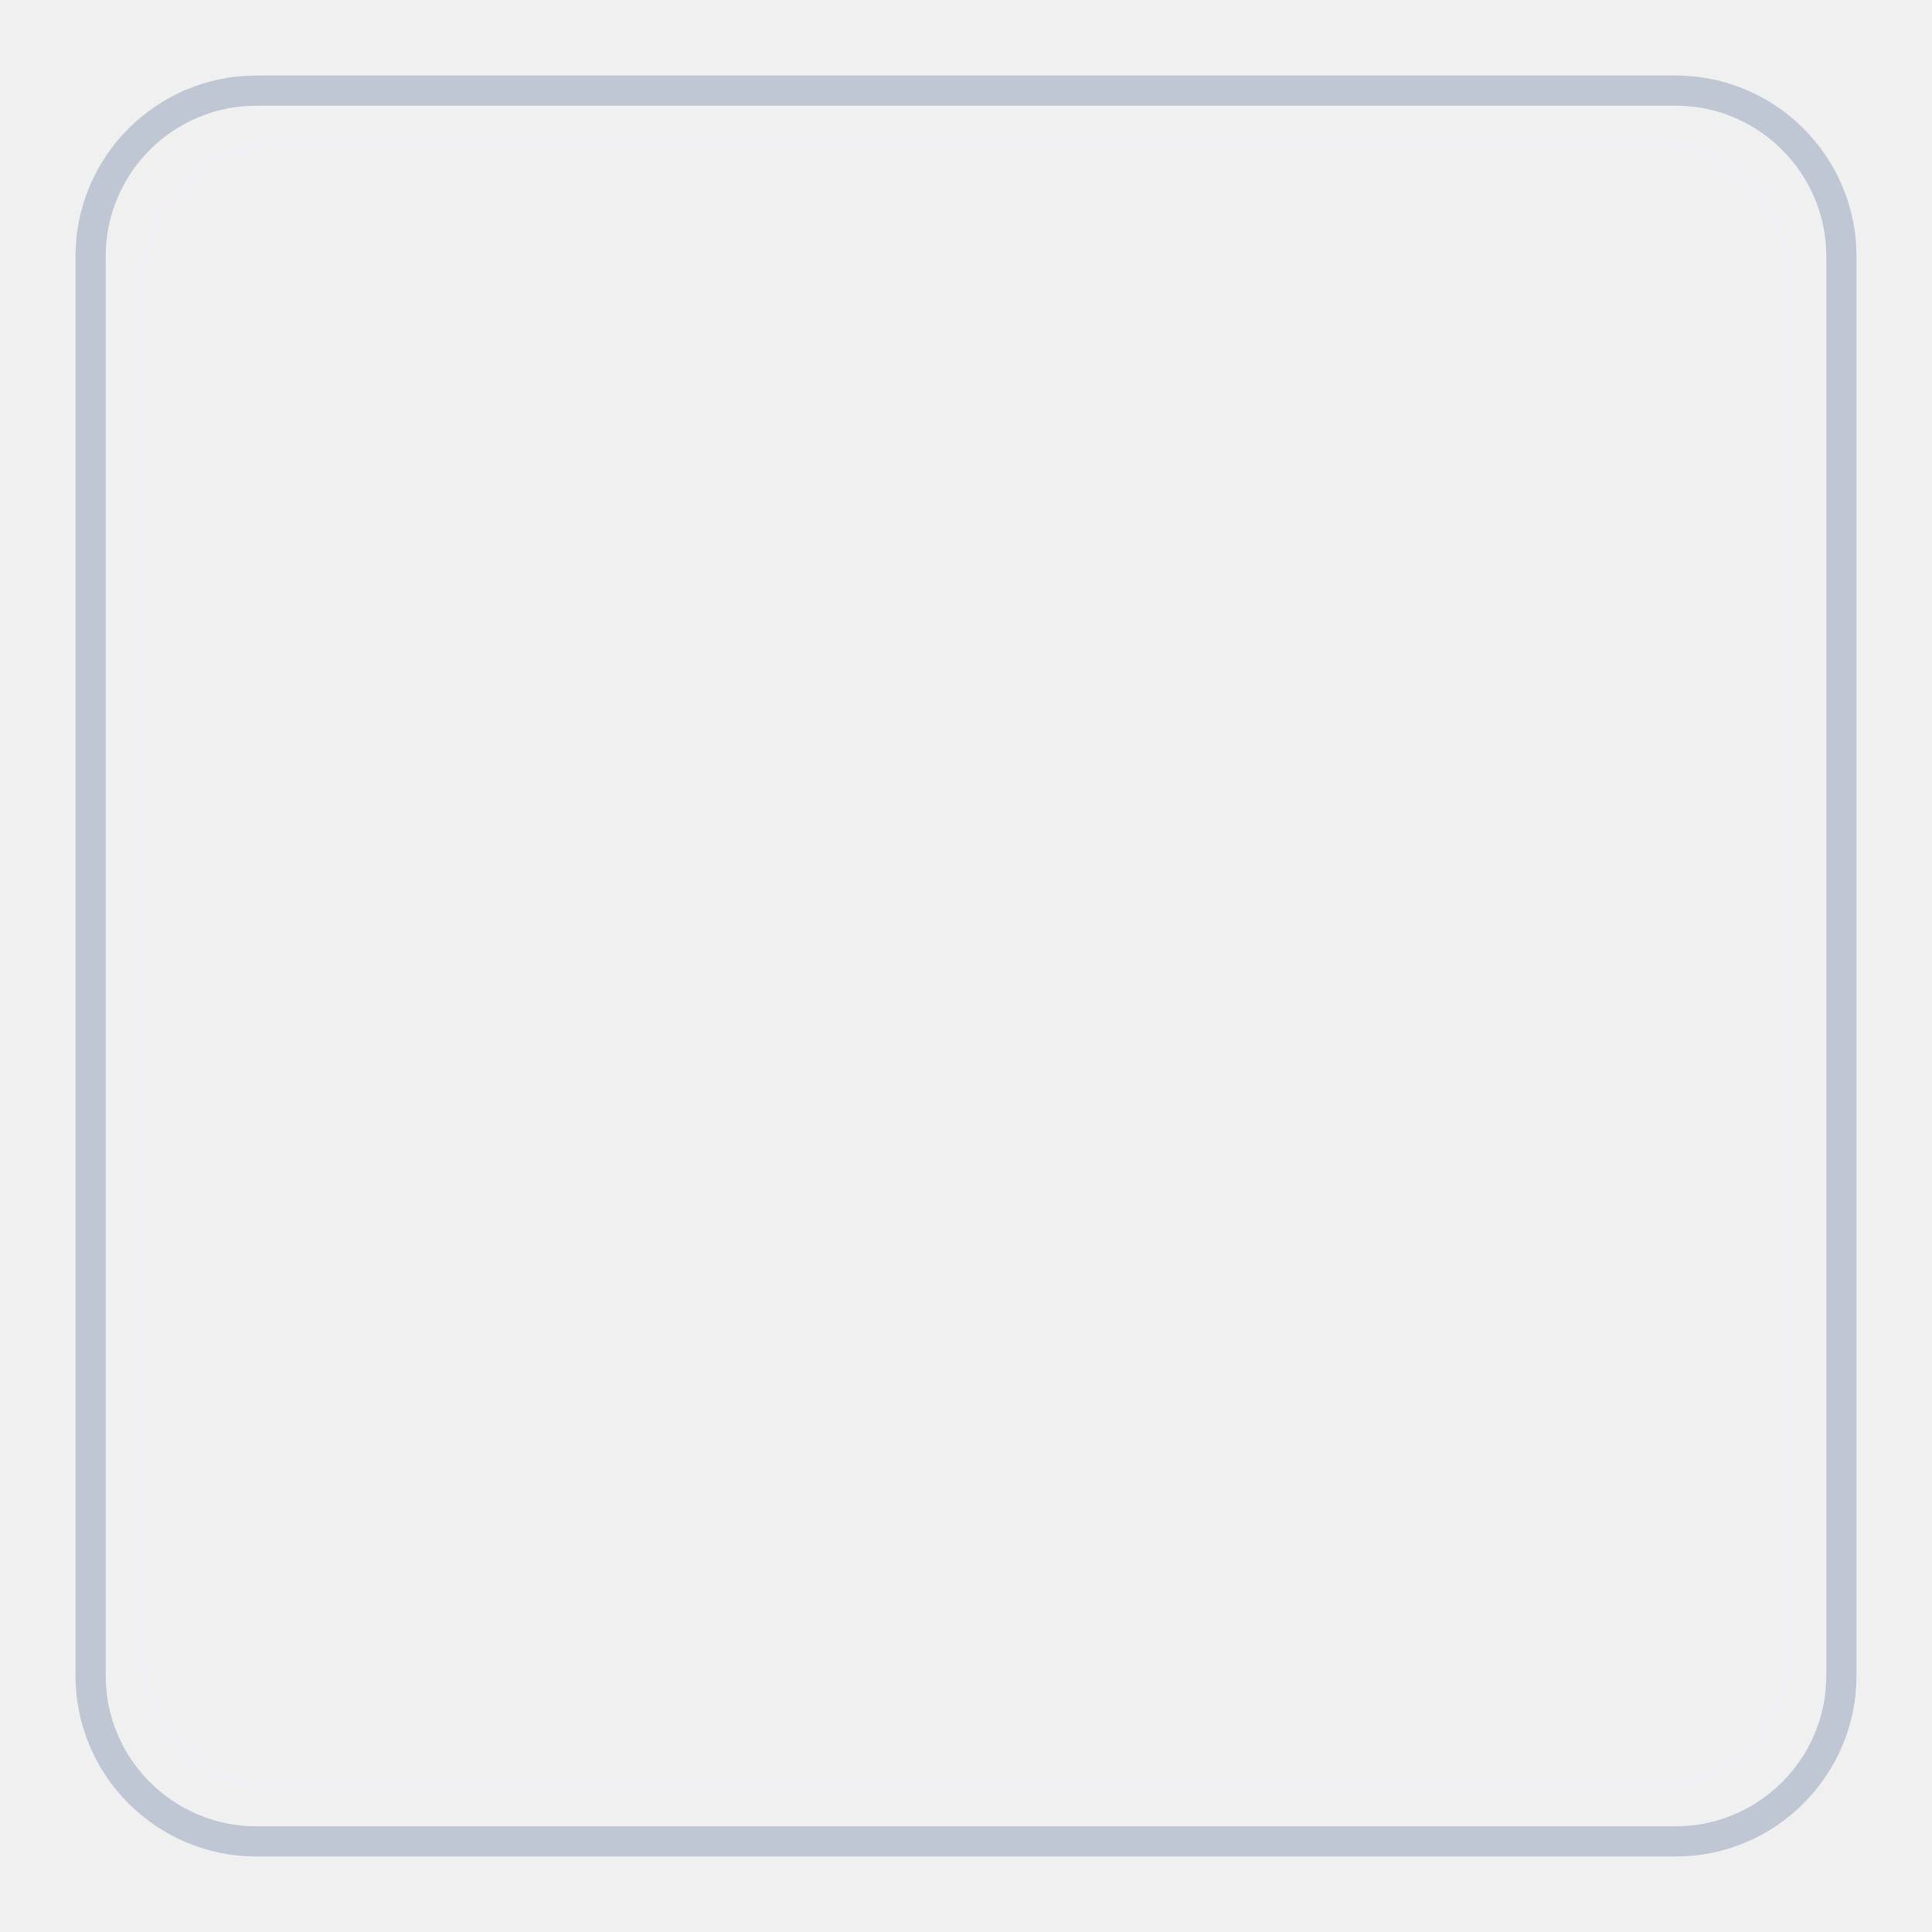
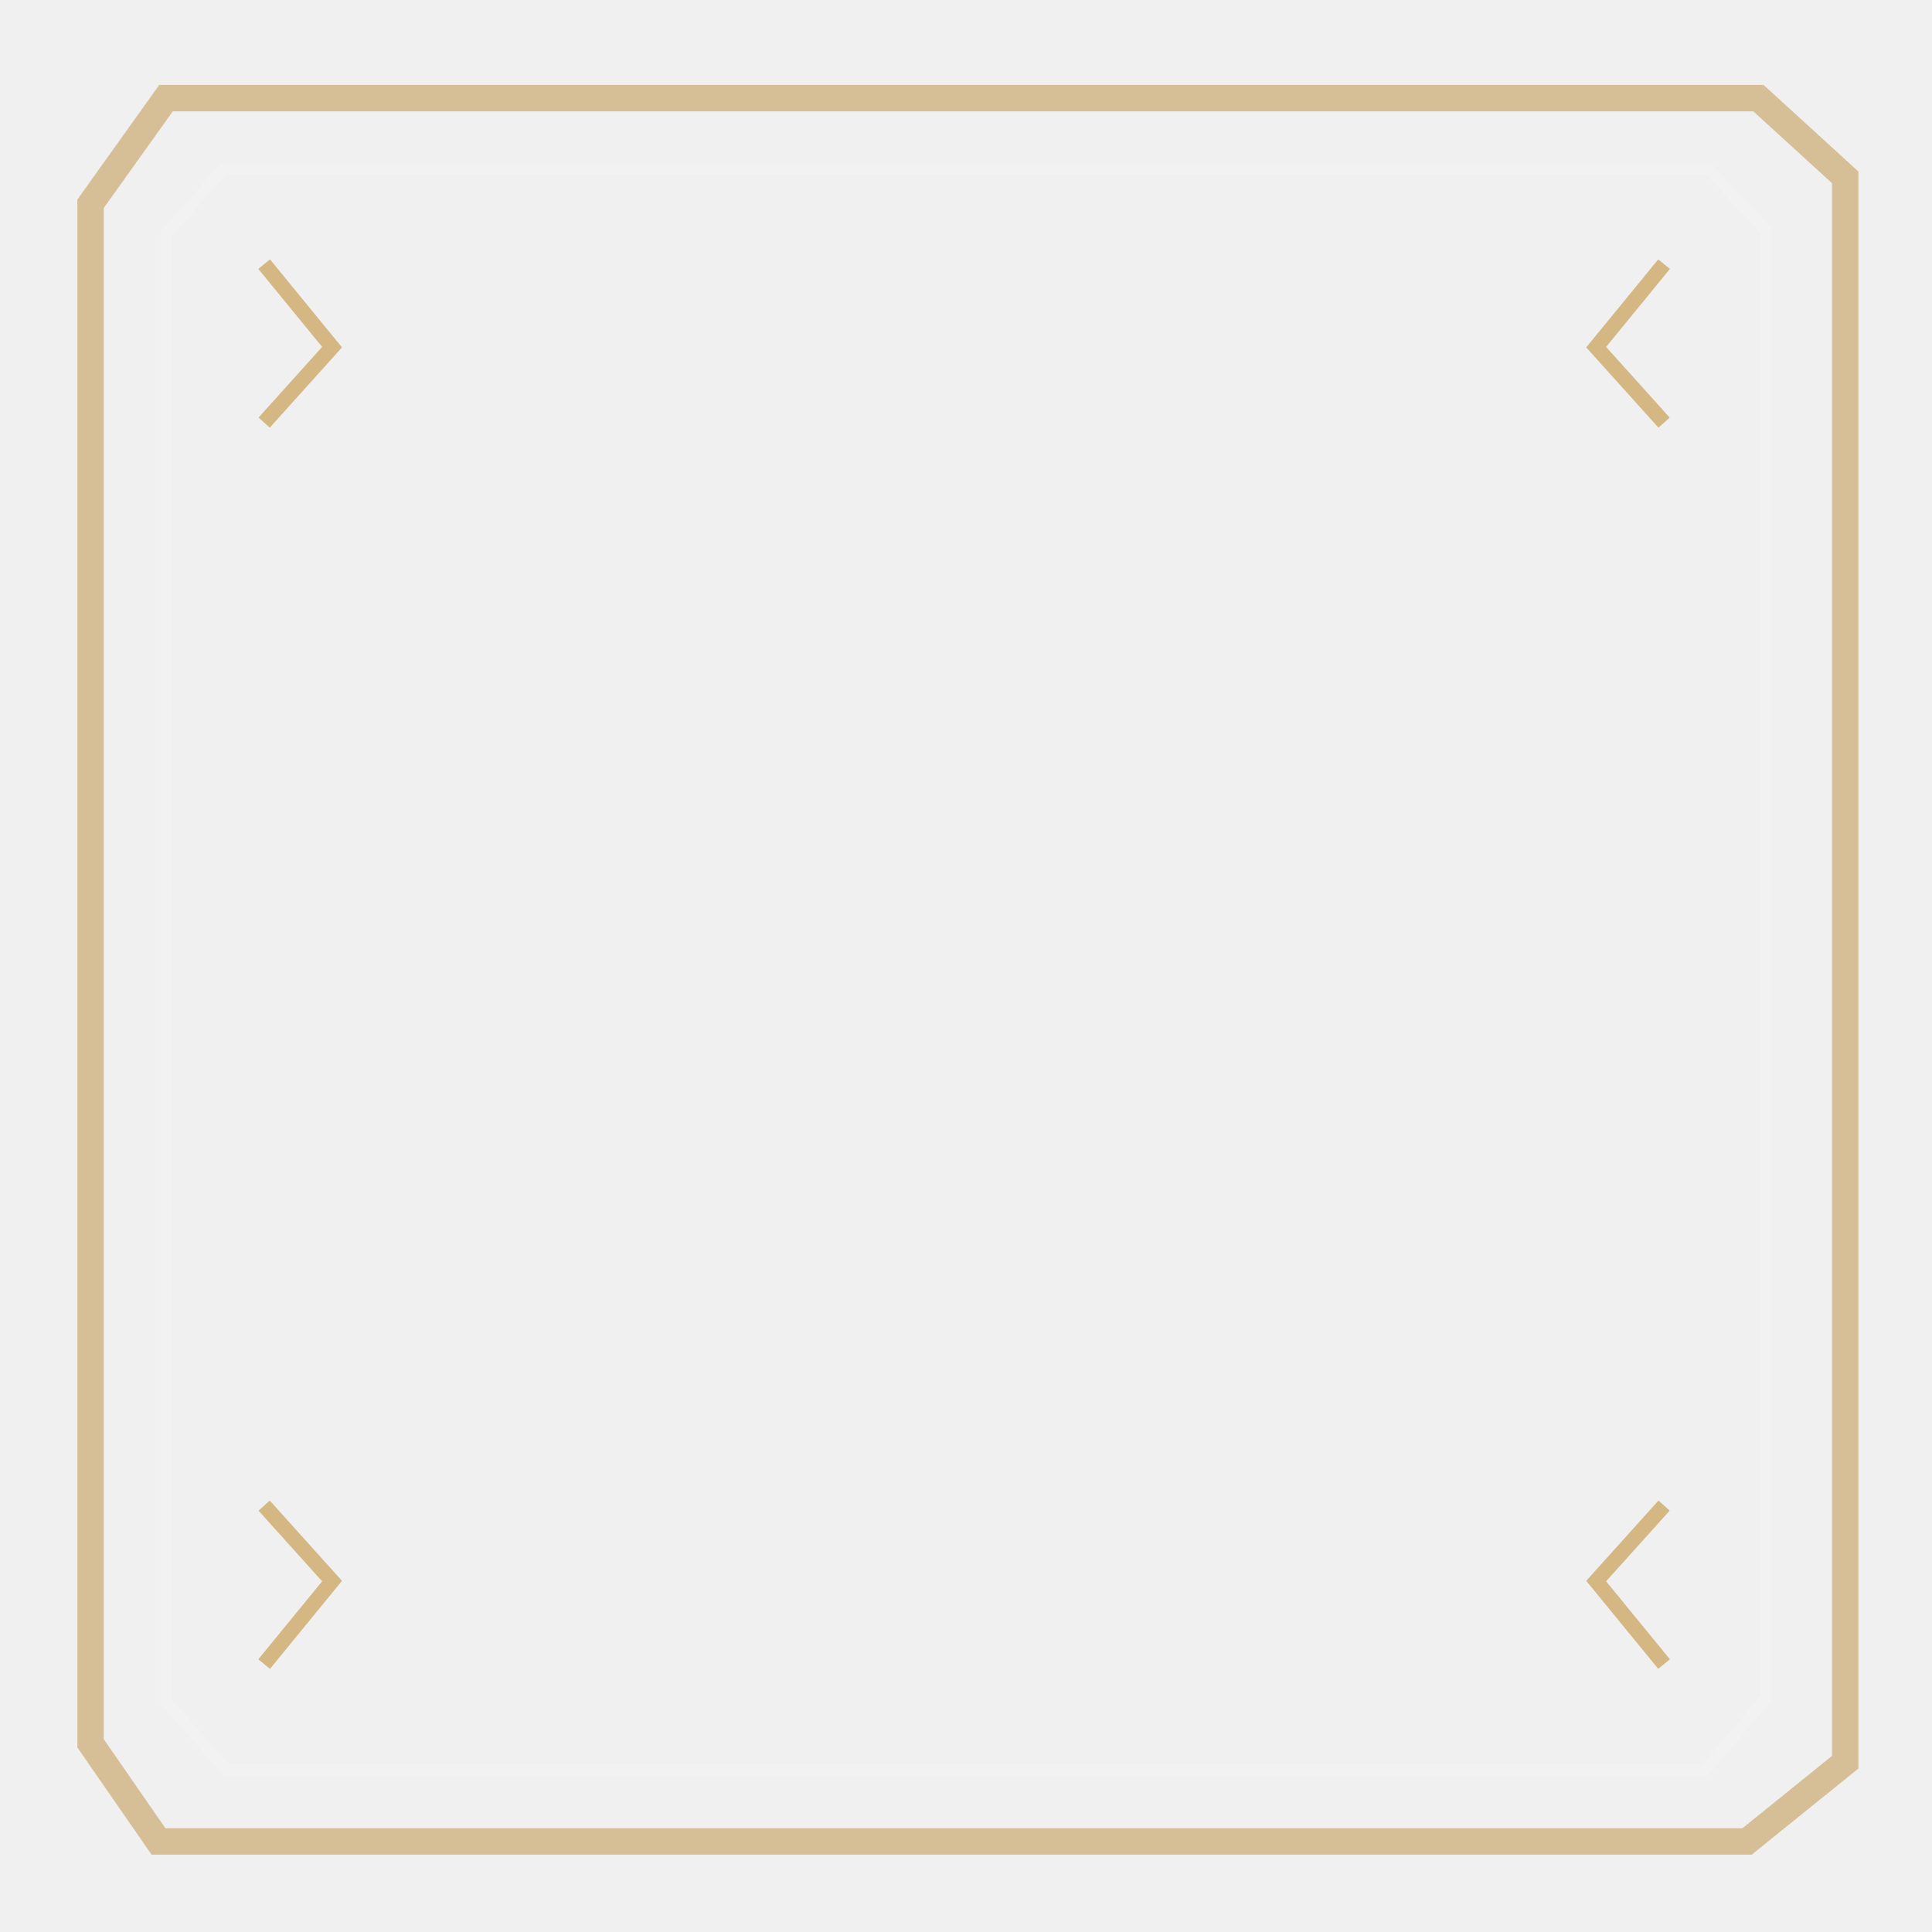
<svg xmlns="http://www.w3.org/2000/svg" width="512" height="512" viewBox="0 0 512 512">
-   <rect x="24" y="24" width="464" height="464" rx="44" fill="none" stroke="#bfc7d5" stroke-width="8" />
-   <rect x="38" y="38" width="436" height="436" rx="36" fill="none" stroke="#f7edff" stroke-opacity="0.26" stroke-width="2" />
+   <path d="M44 26H466L489 47V467L463 488H42L24 462V54Z" fill="none" stroke="#d6bf96" stroke-width="7" />
+   <path d="M59 45H453L468 61V450L452 469H60L44 451V62Z" fill="none" stroke="#ffffff" stroke-opacity=".15" stroke-width="3" />
+   <g fill="none" stroke="#d5b783" stroke-width="4">
+     <path d="M70 70l18 22-18 20M441 70l-18 22 18 20M70 441l18-22-18-20M441 441l-18-22 18-20" />
+   </g>
</svg>
